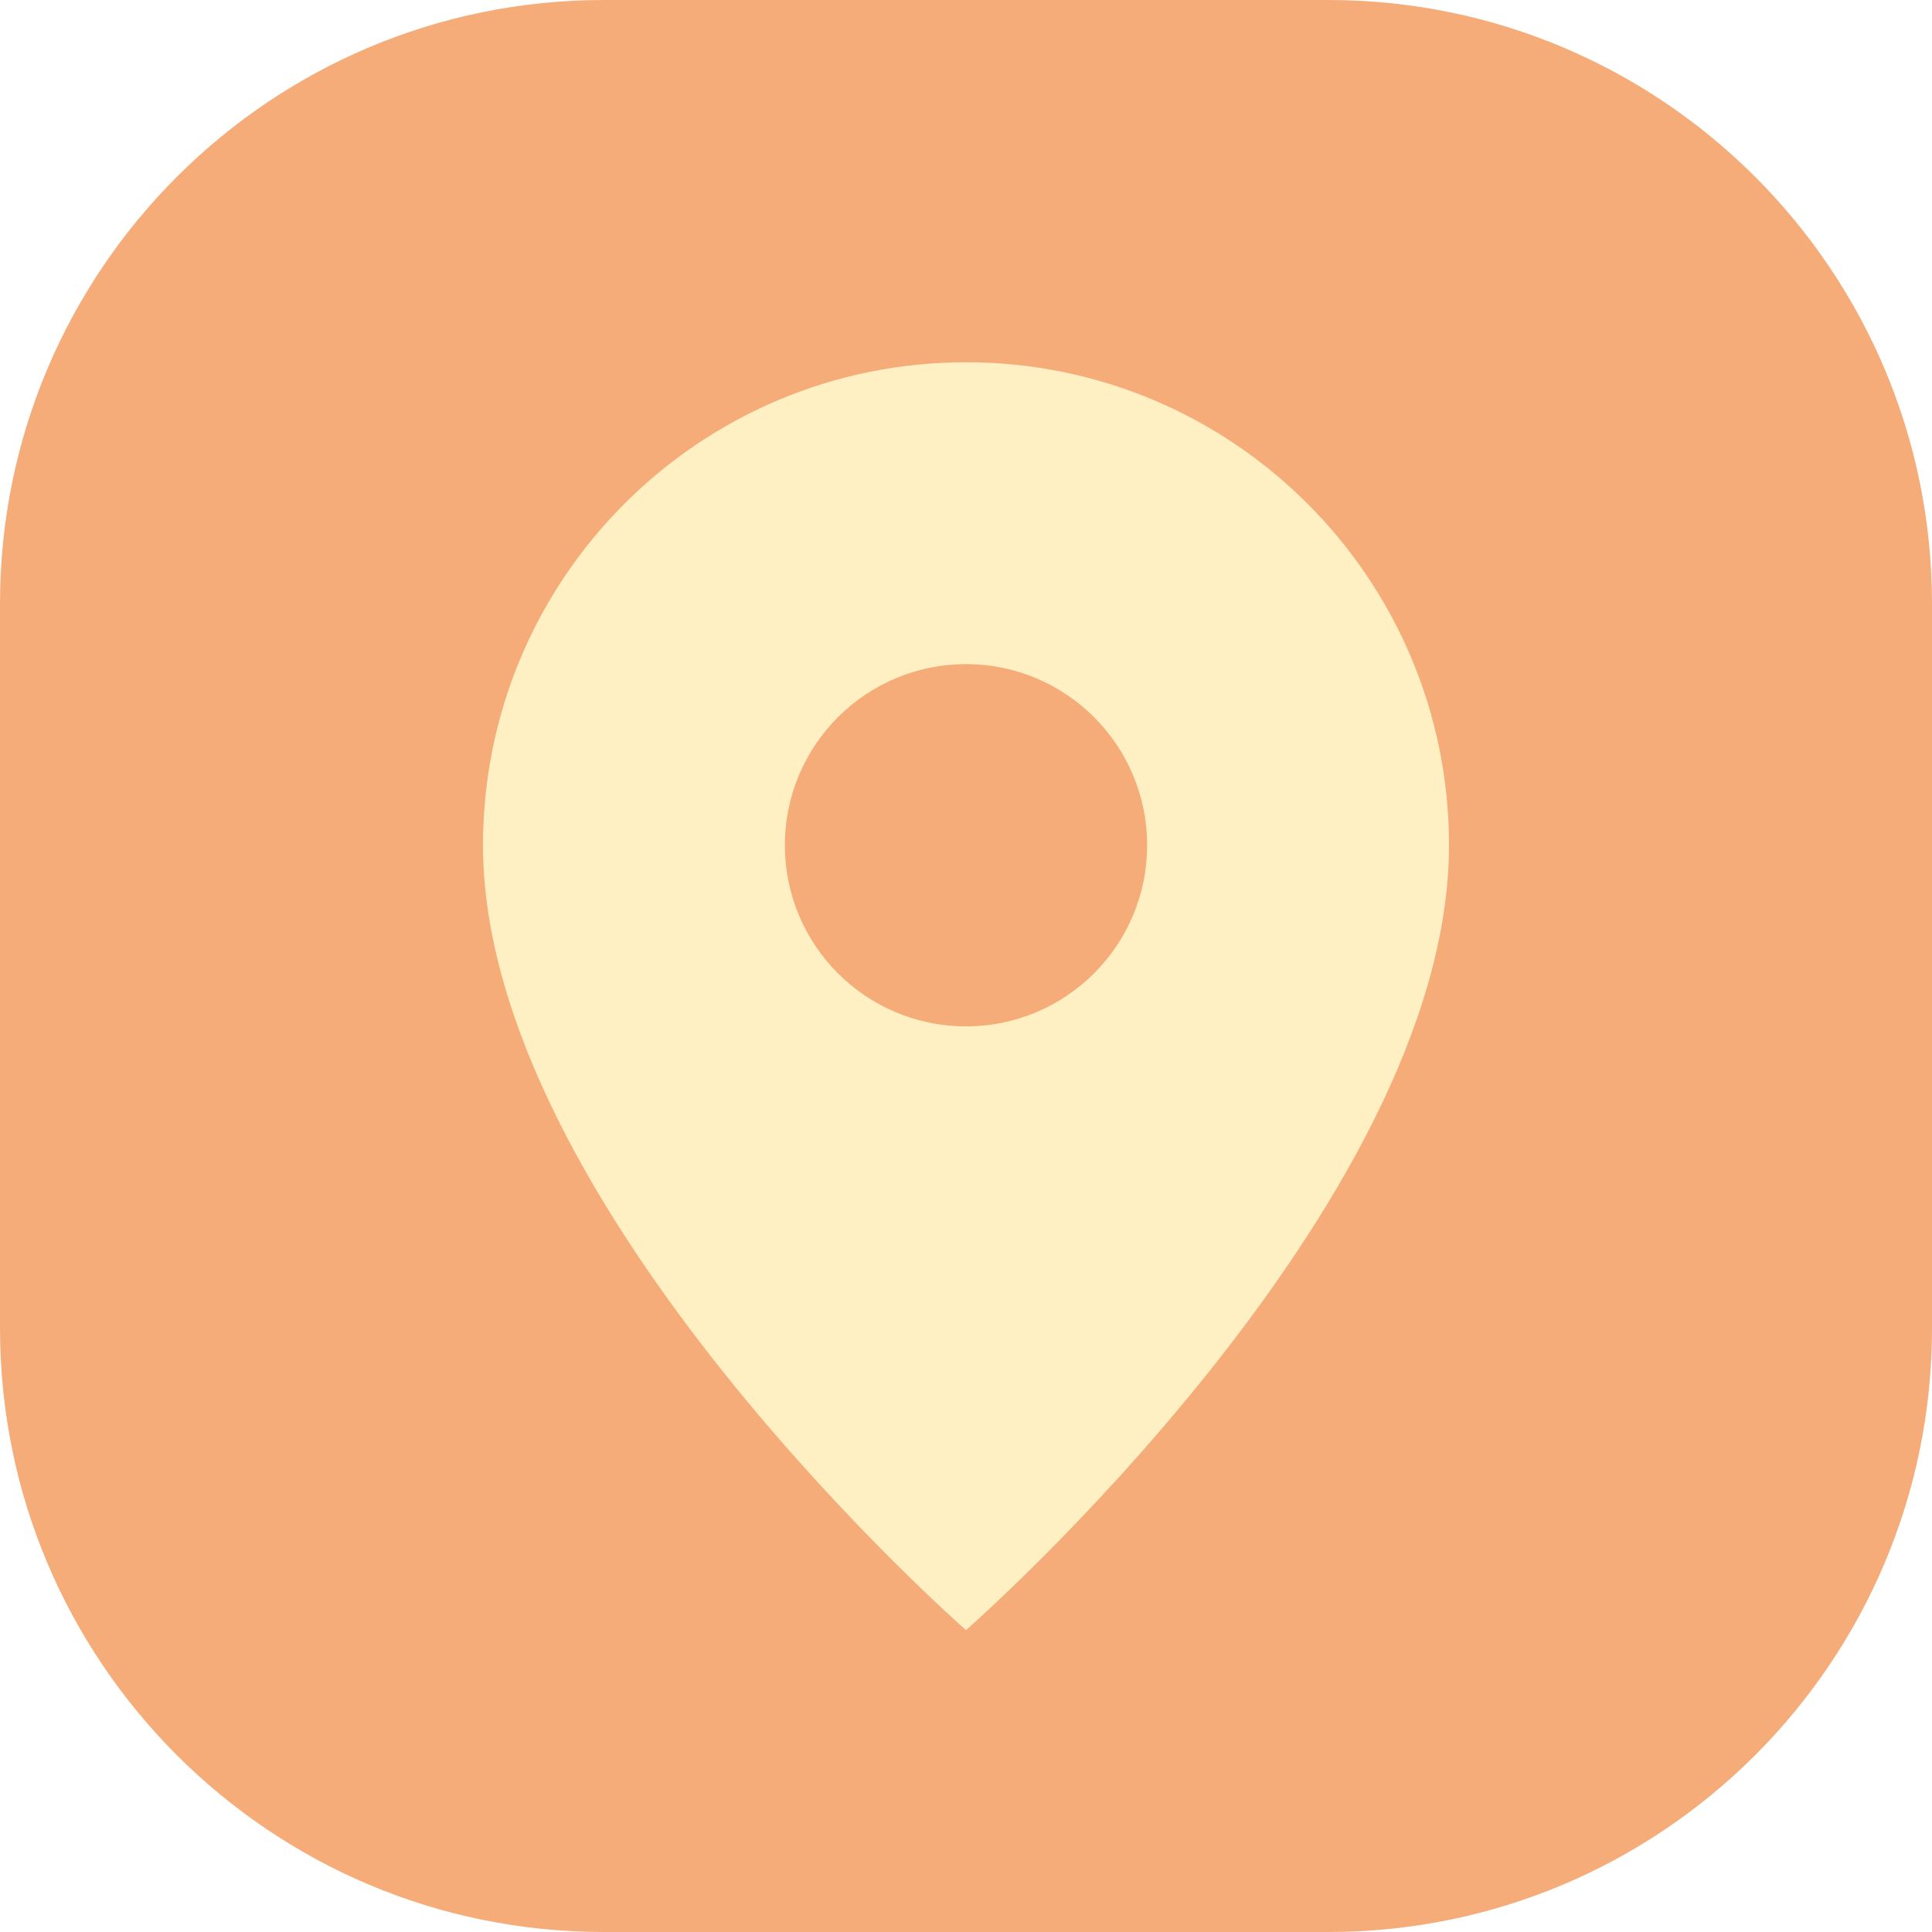
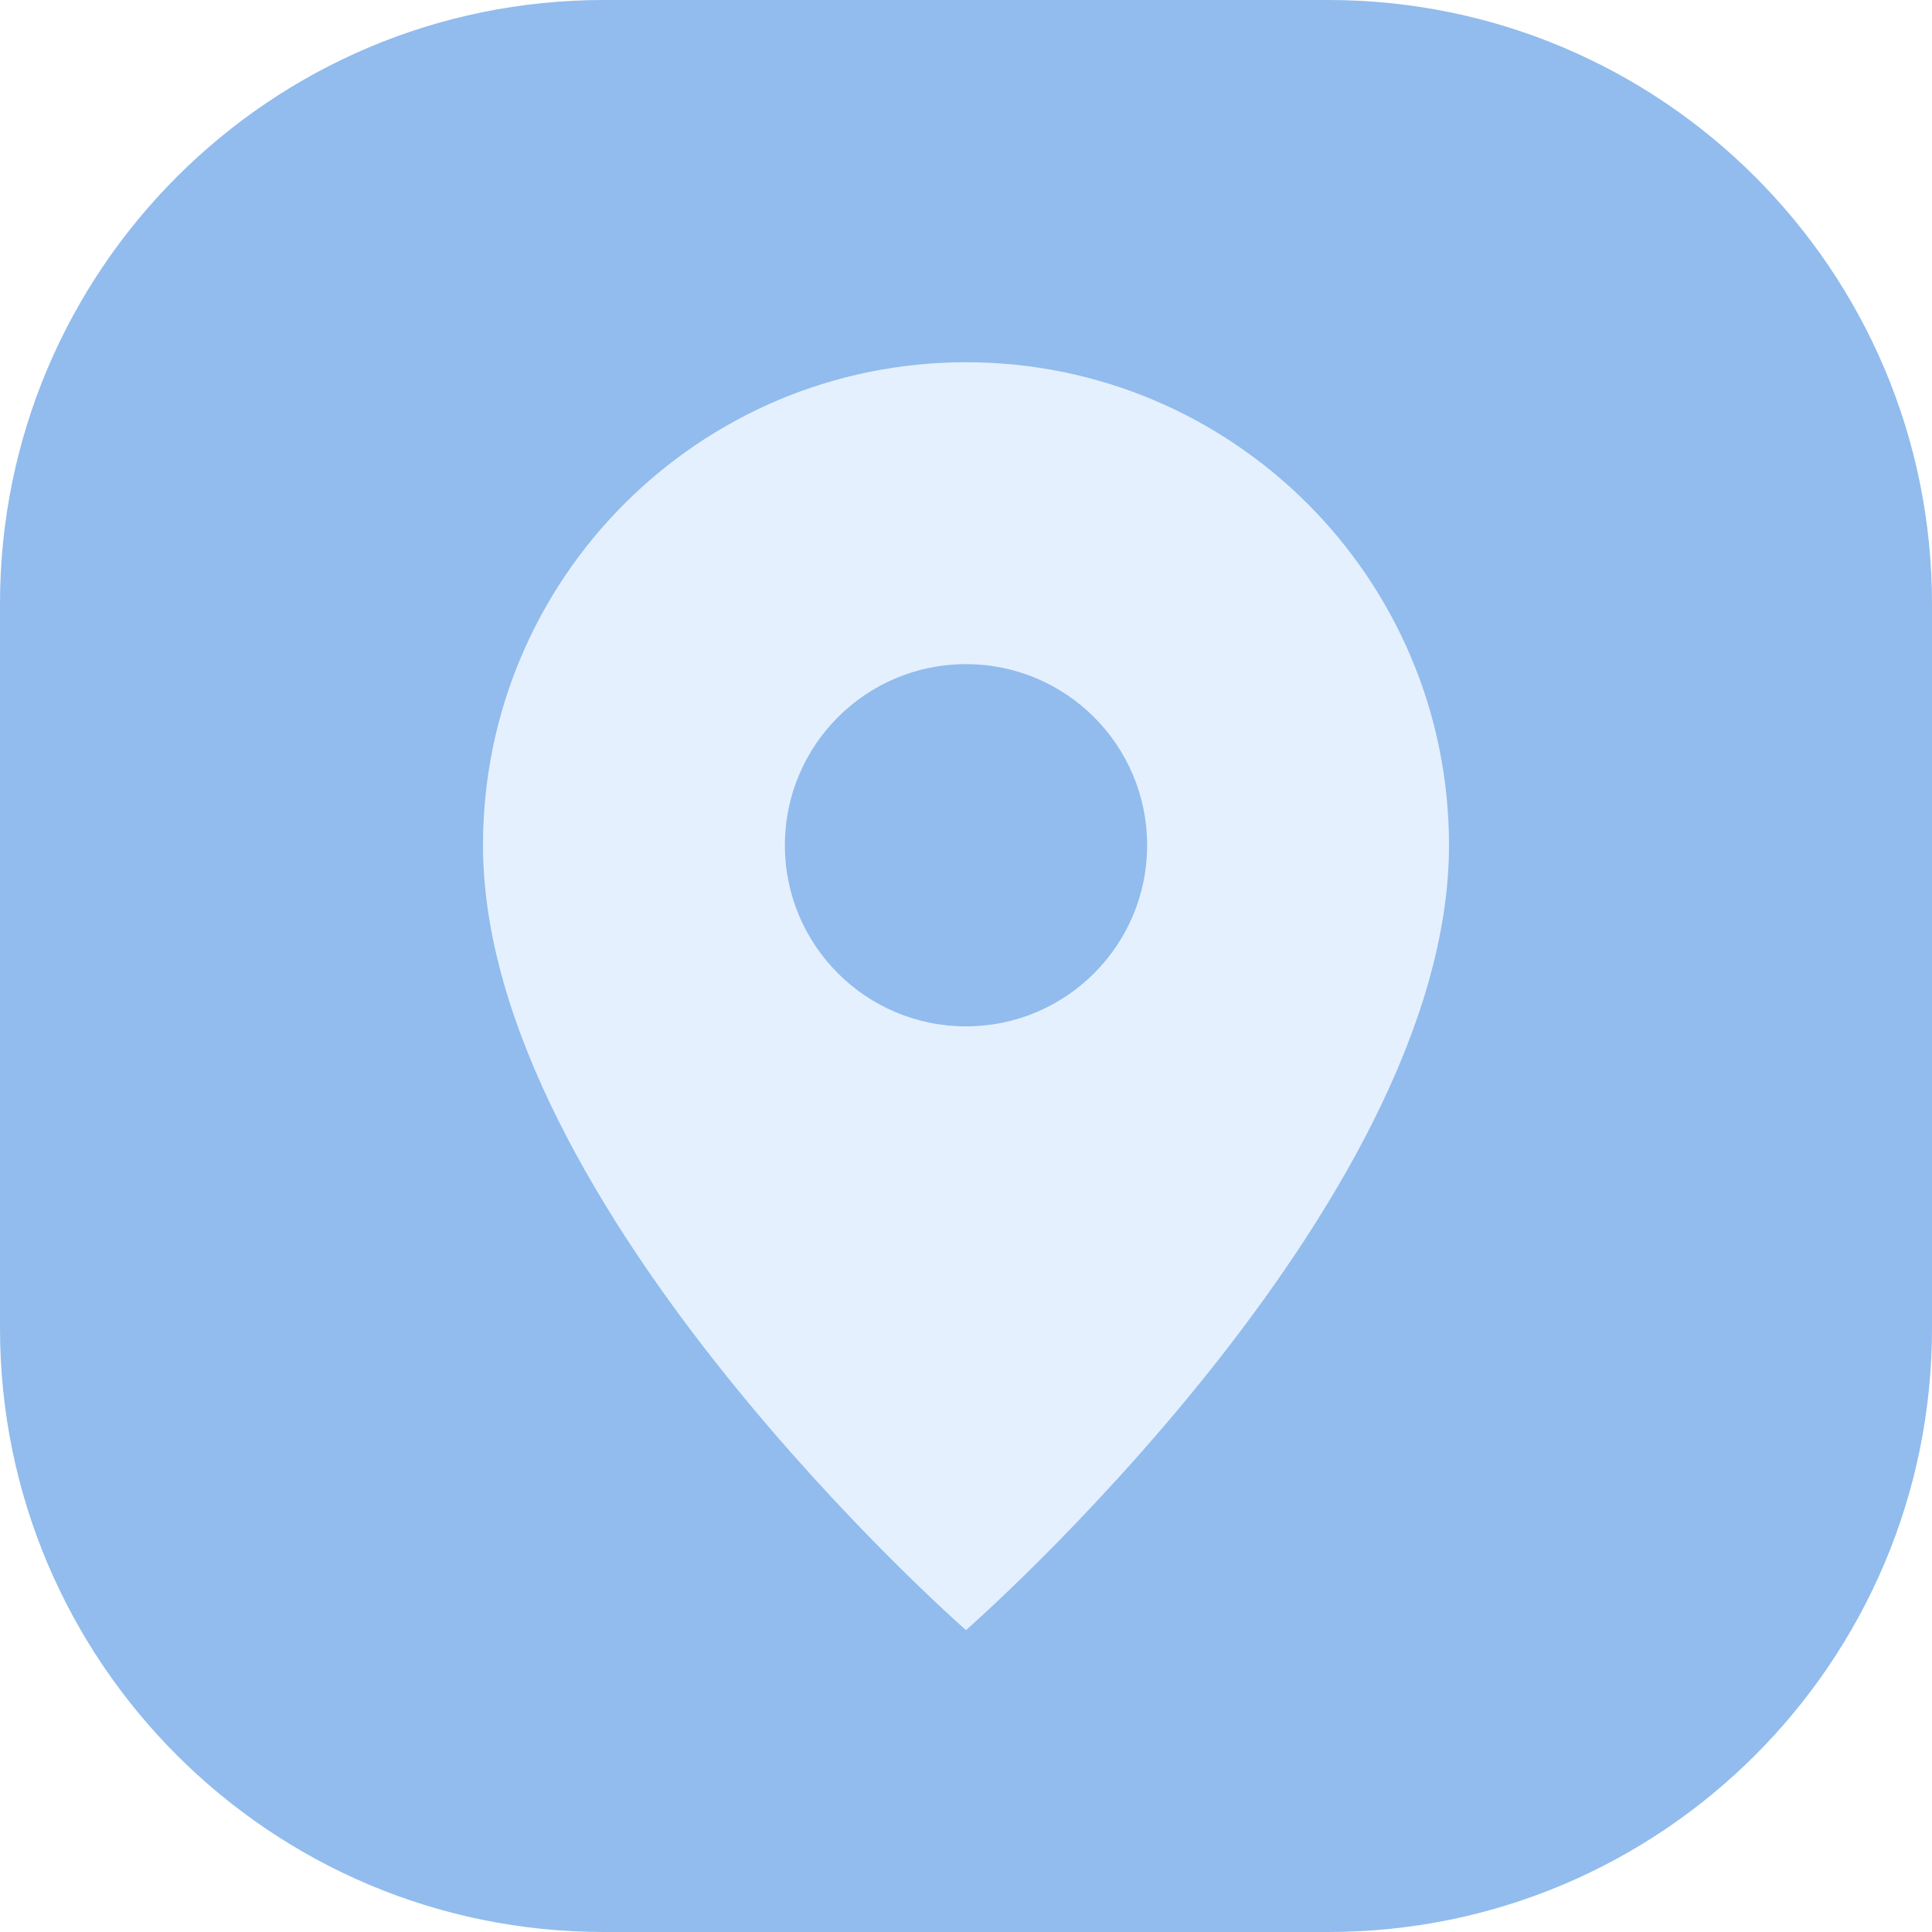
<svg xmlns="http://www.w3.org/2000/svg" viewBox="0 0 32 32">
-   <rect width="32" height="32" rx="10" fill="#f5ac78" />
-   <path d="M16 6a8 8 0 0 0-8 8c0 6 8 13 8 13s8-7 8-13a8 8 0 0 0-8-8" fill="#fff0c4" />
-   <circle cx="16" cy="14" r="3" fill="#f5ac78" />
+   <rect width="32" height="32" rx="10" fill="#91bced" />
+   <path d="M16 6a8 8 0 0 0-8 8c0 6 8 13 8 13s8-7 8-13a8 8 0 0 0-8-8" fill="#e5f0ff" />
+   <circle cx="16" cy="14" r="3" fill="#91bced" />
</svg>
